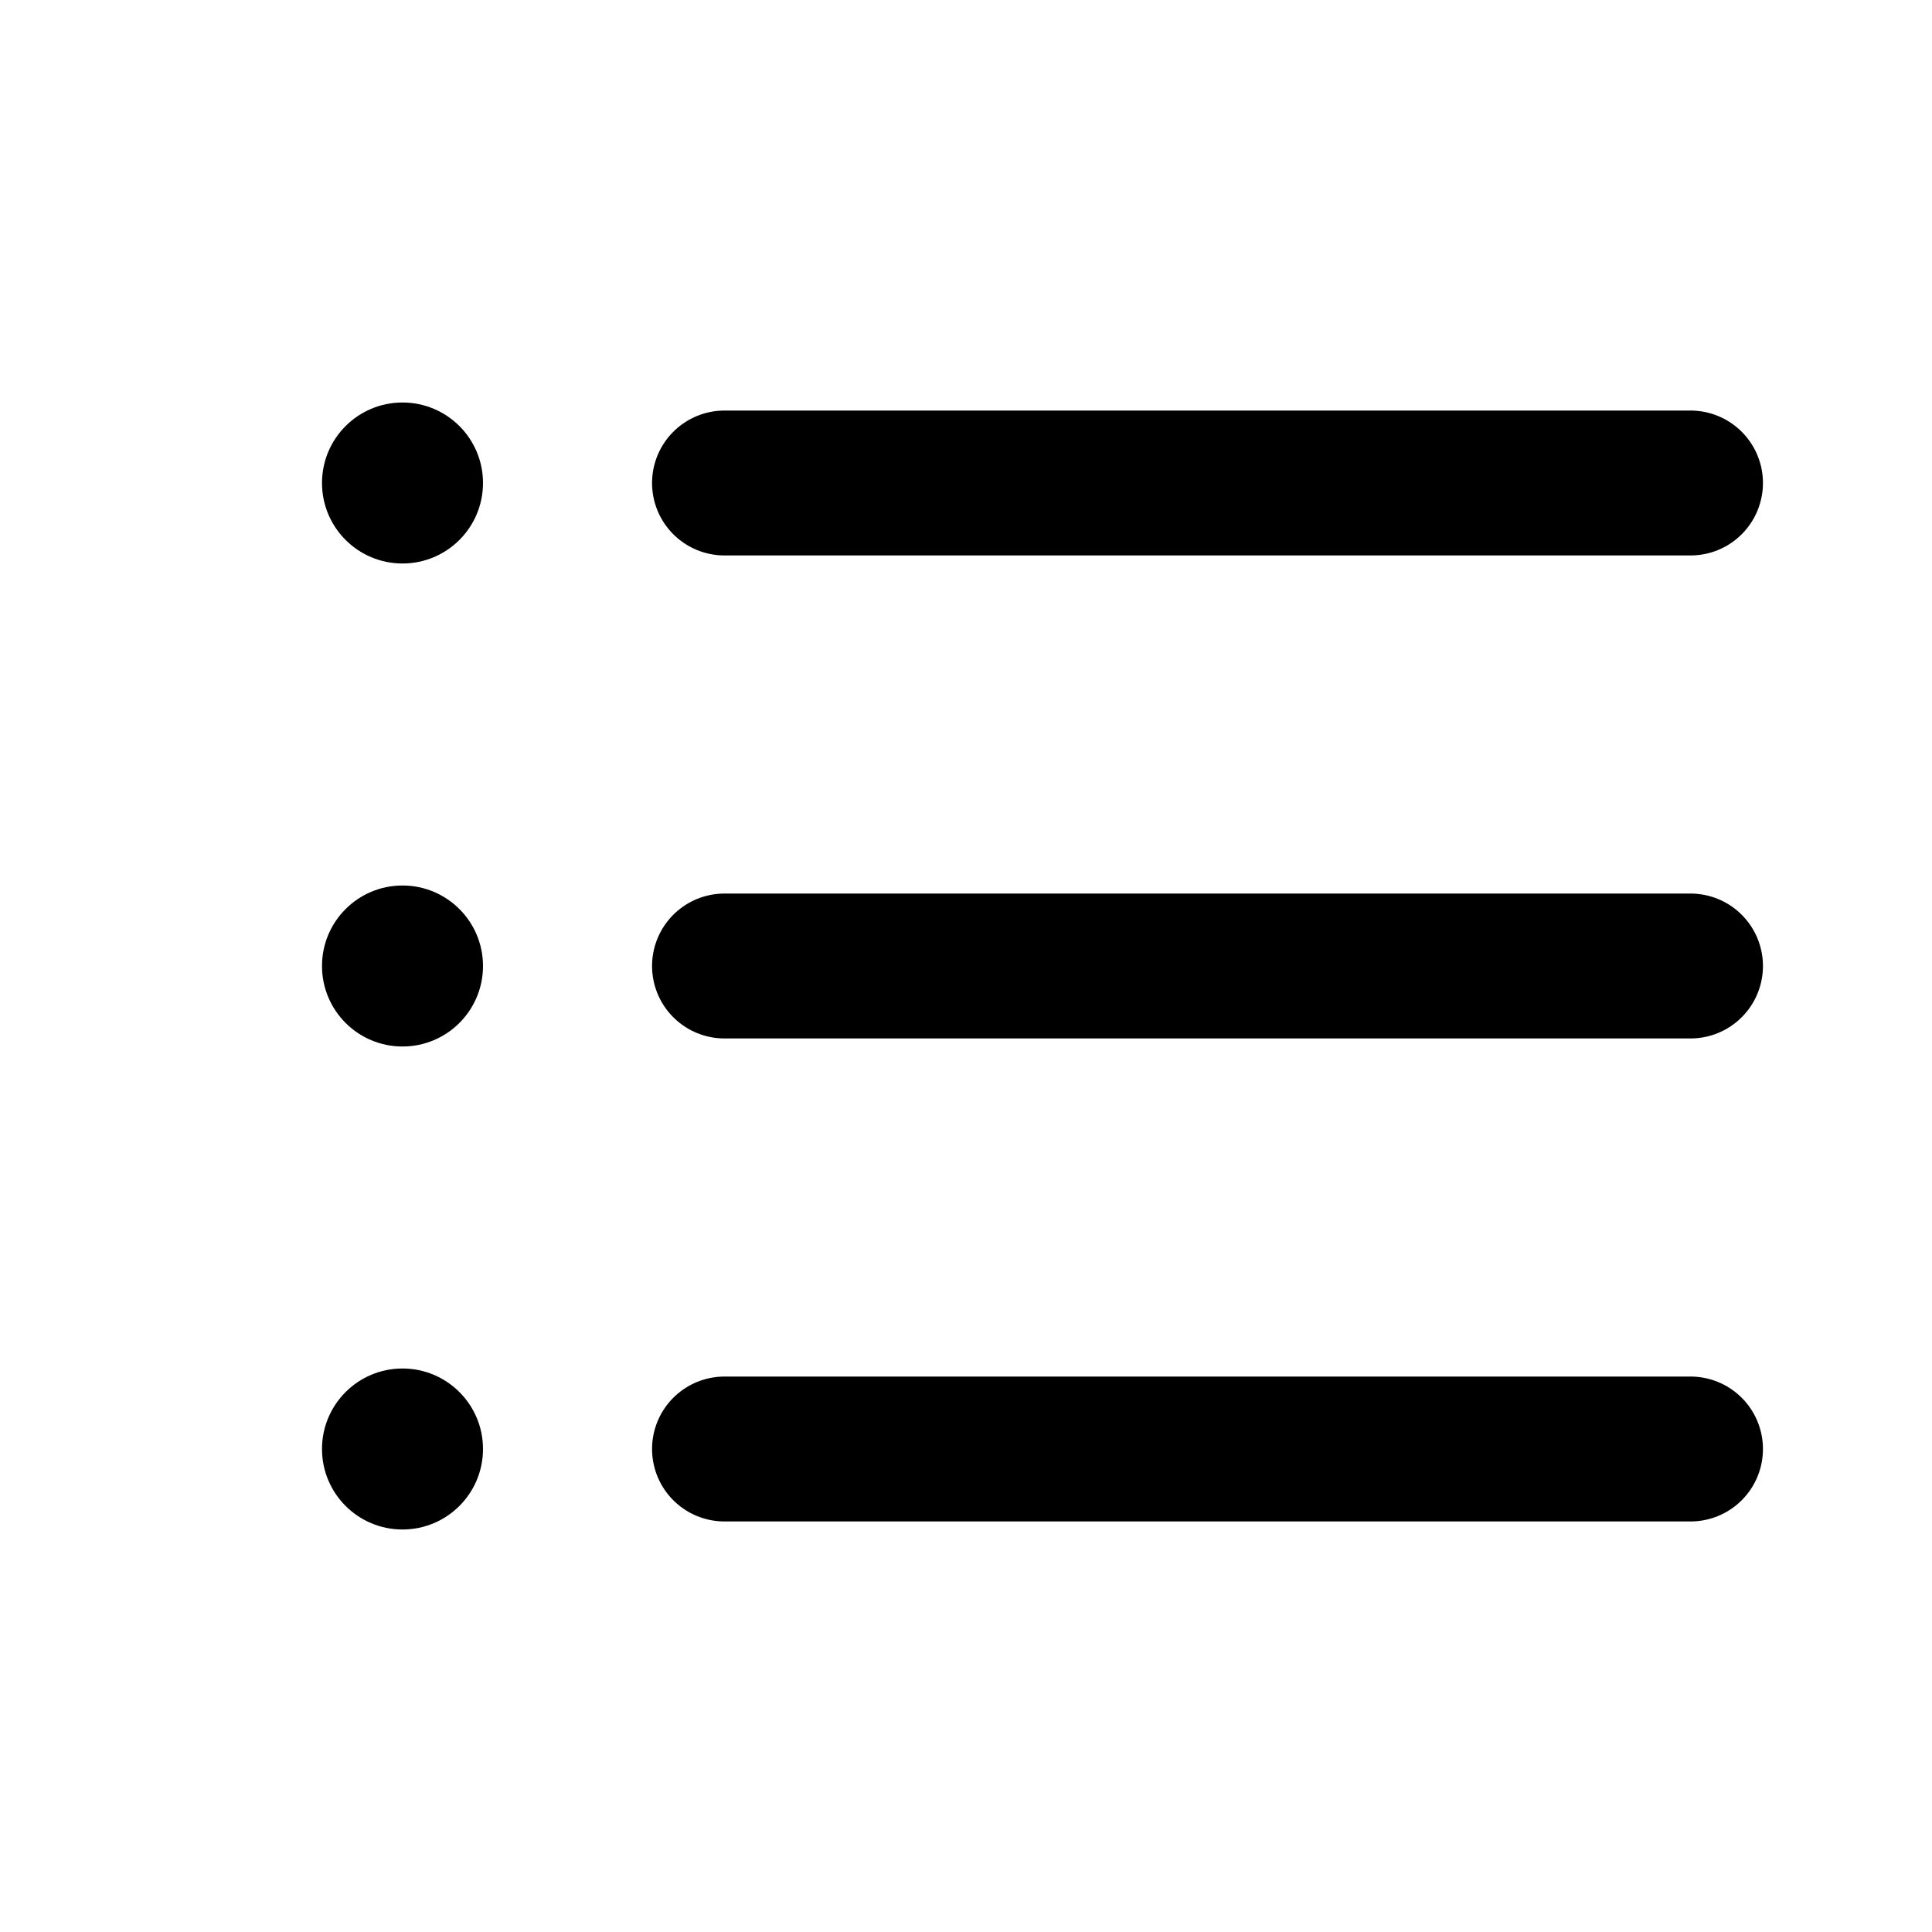
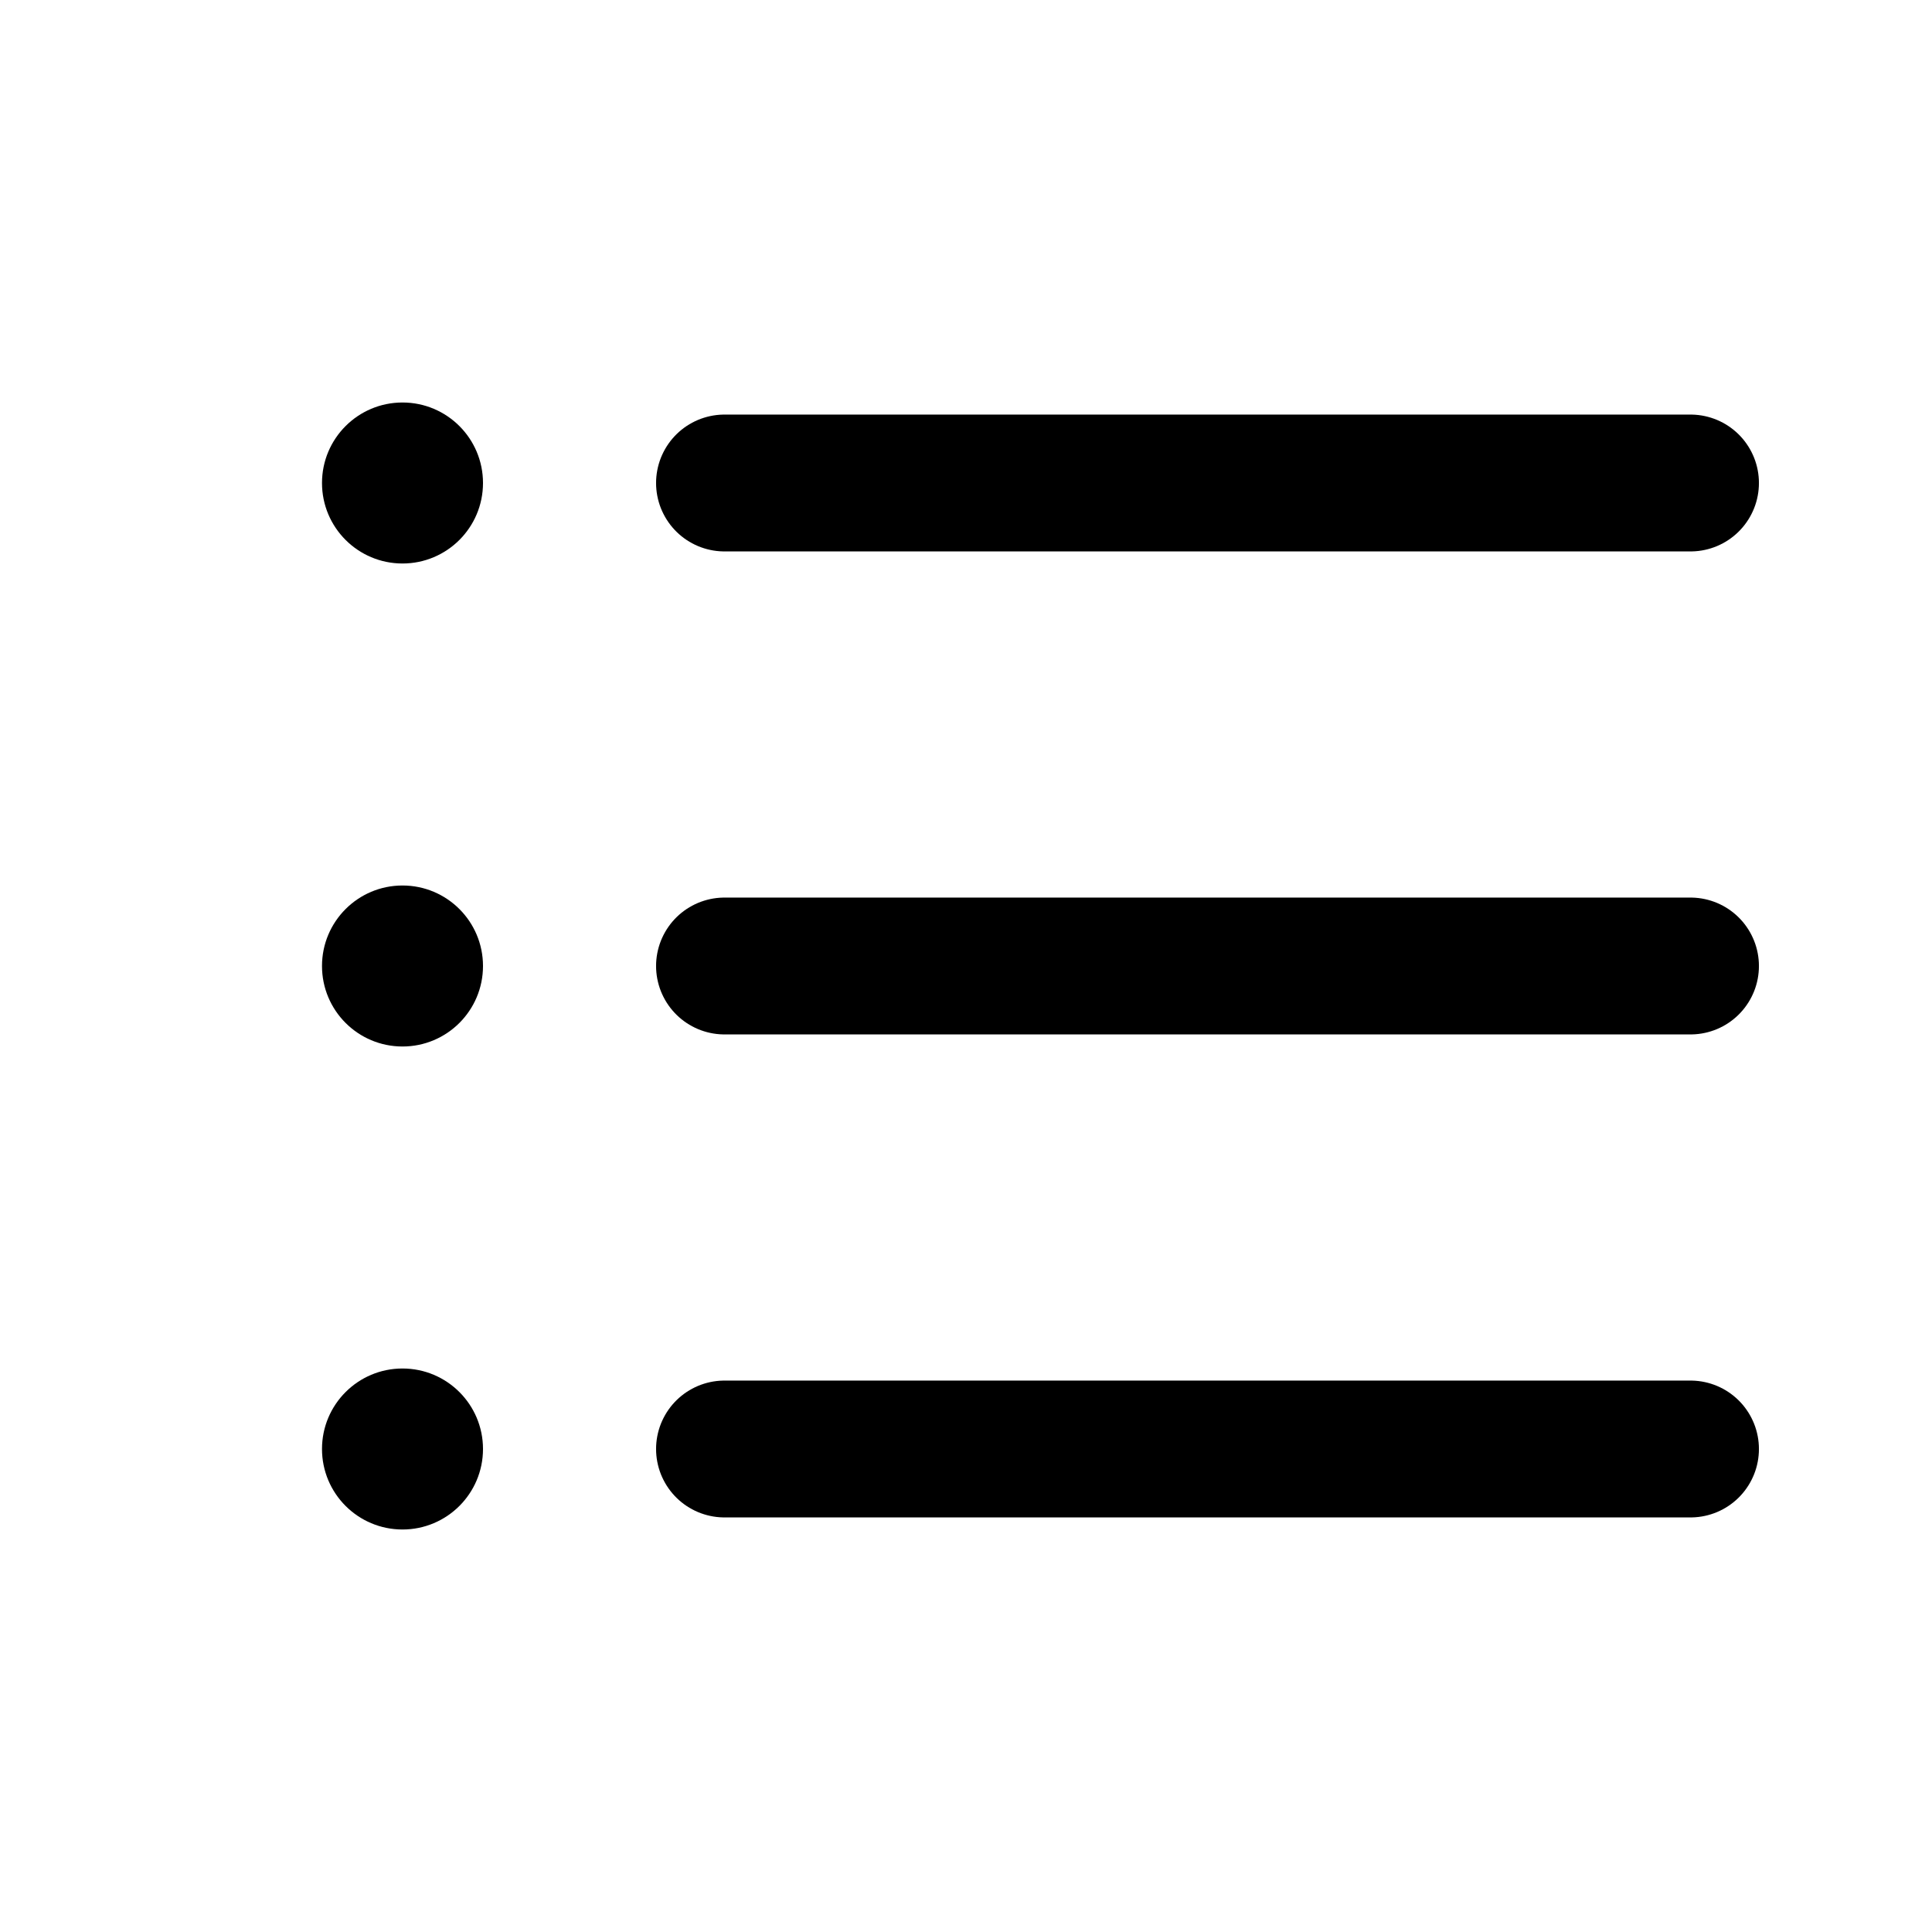
- <svg viewBox="0 0 24 24" fill="none" stroke="currentColor" stroke-width="1.8" stroke-linecap="round" stroke-linejoin="round">
+ <svg viewBox="0 0 24 24" fill="none" stroke="currentColor" stroke-width="1.7" stroke-linecap="round" stroke-linejoin="round">
  <circle cx="5" cy="6" r="1" fill="currentColor" stroke="none" />
  <circle cx="5" cy="12" r="1" fill="currentColor" stroke="none" />
  <circle cx="5" cy="18" r="1" fill="currentColor" stroke="none" />
  <line x1="9" y1="6" x2="21" y2="6" />
  <line x1="9" y1="12" x2="21" y2="12" />
  <line x1="9" y1="18" x2="21" y2="18" />
</svg>
